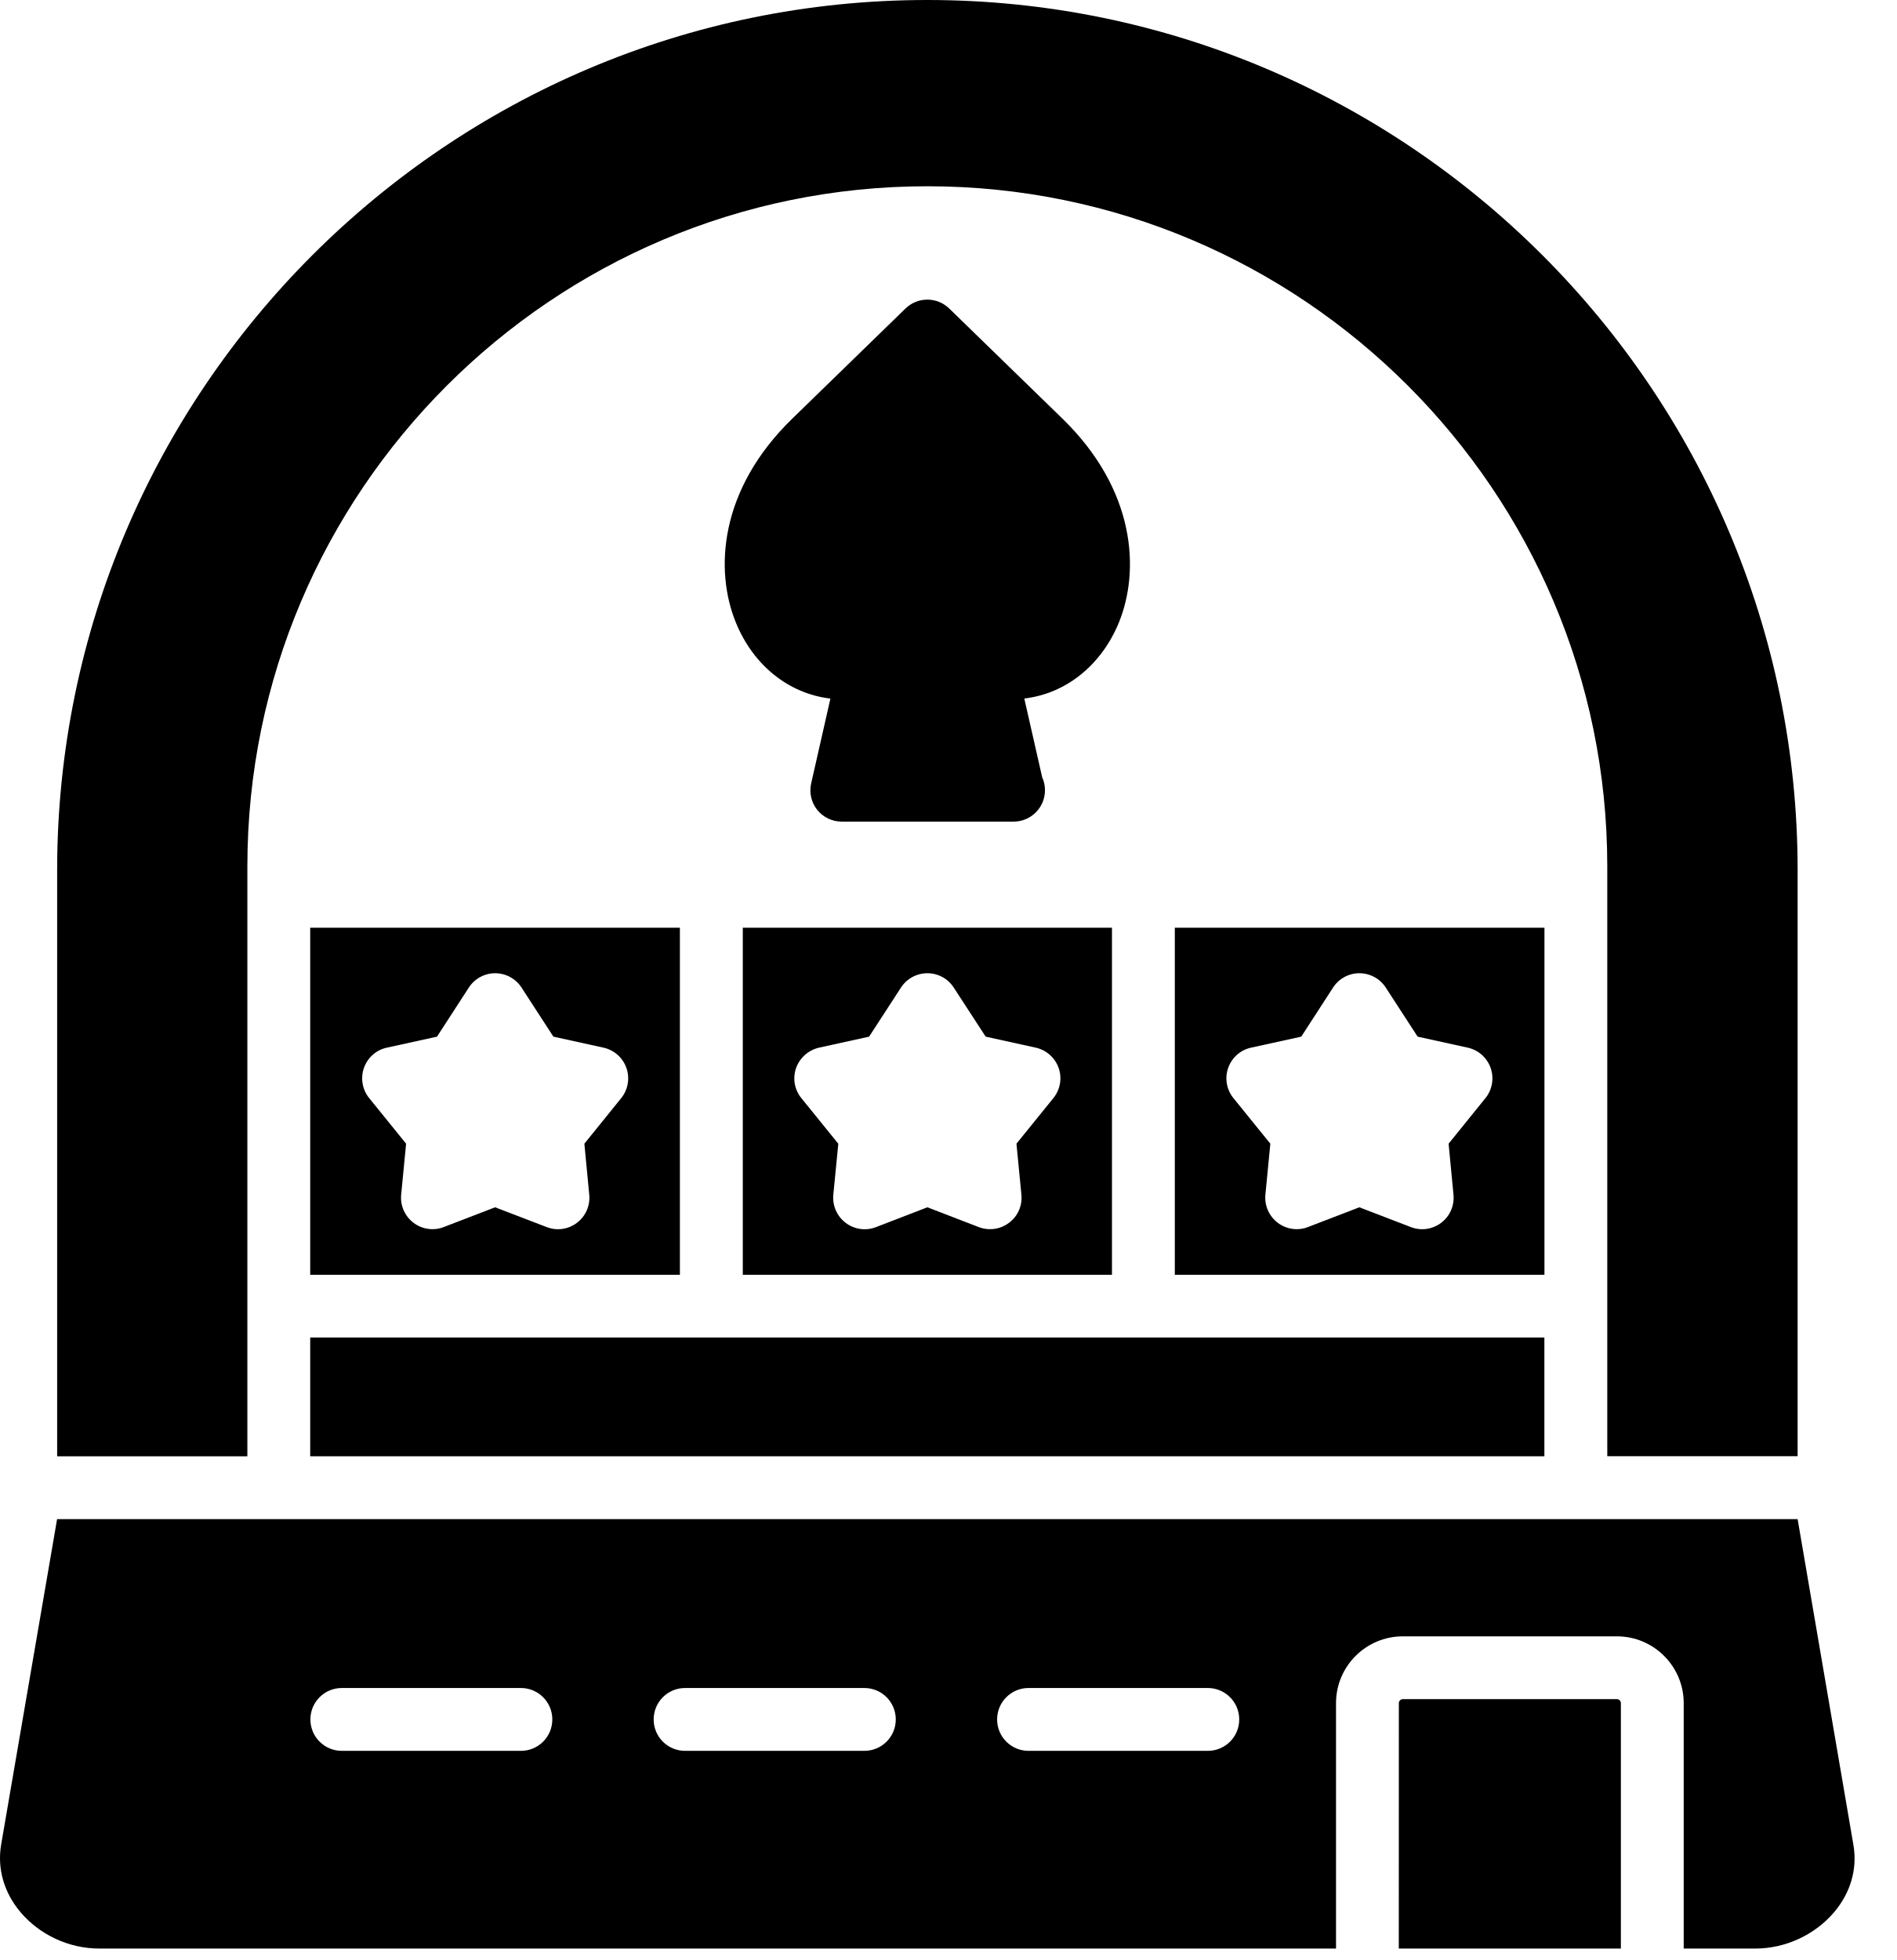
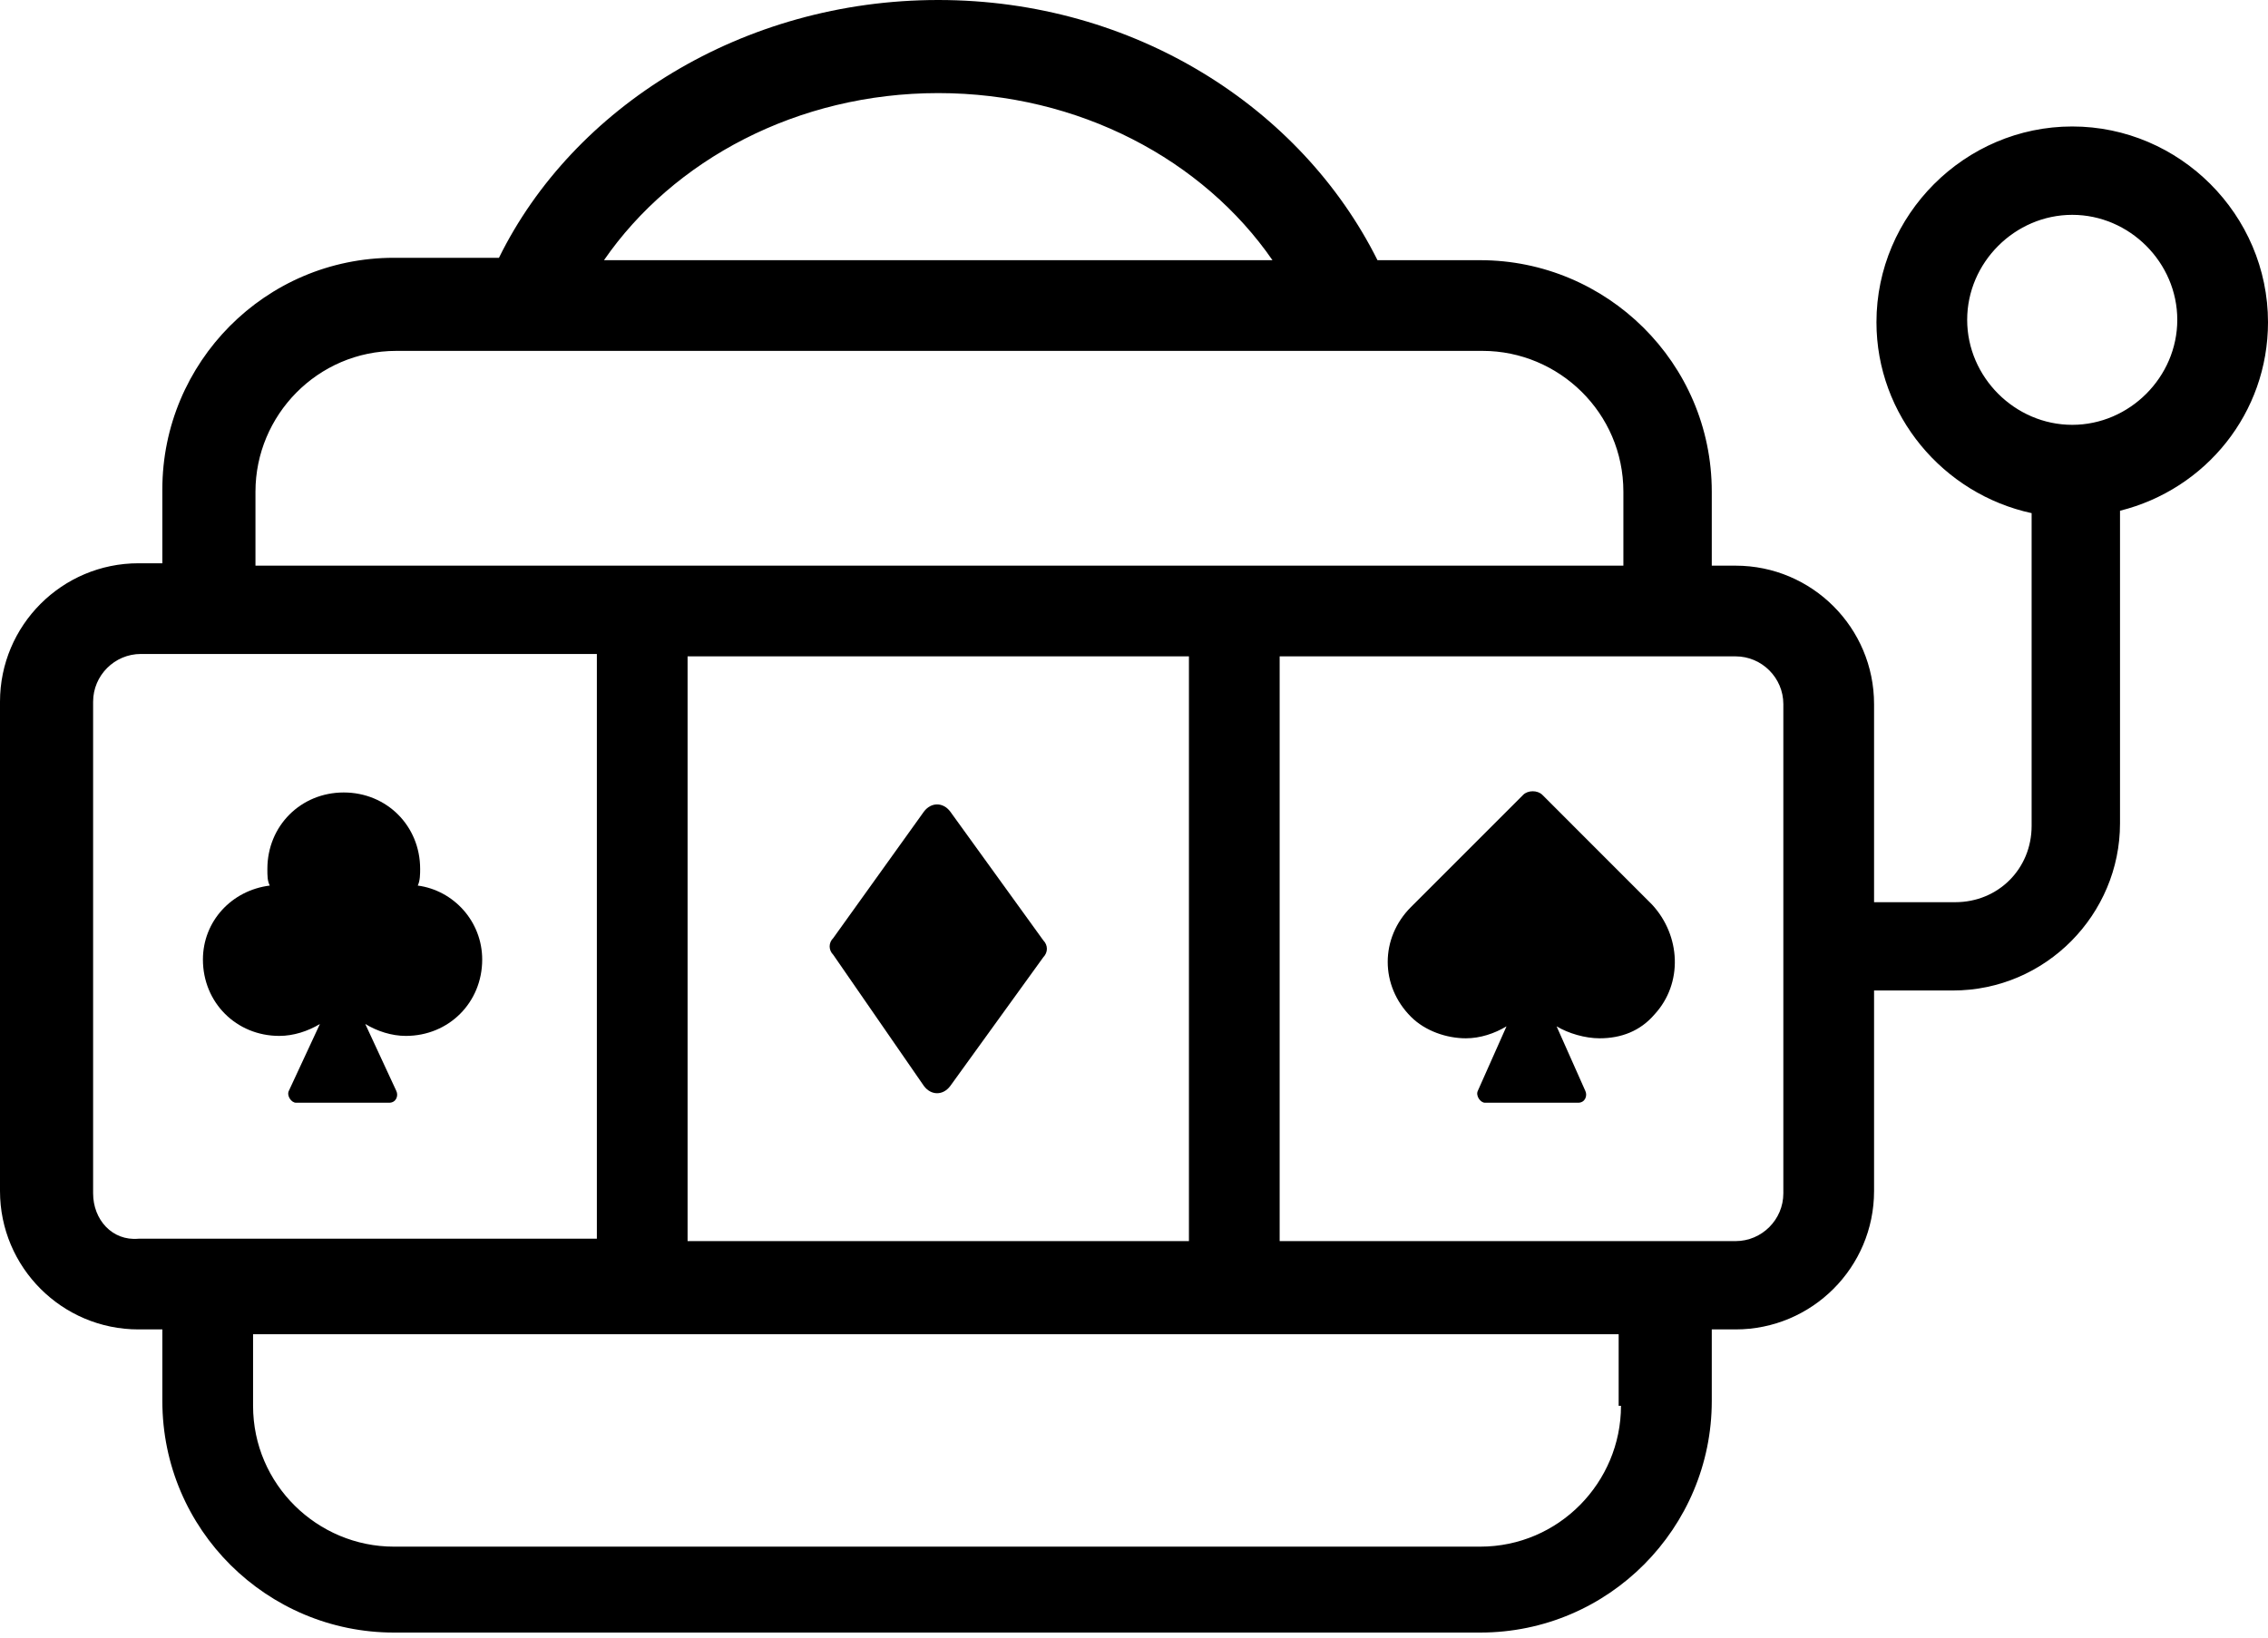
- <svg xmlns="http://www.w3.org/2000/svg" width="30" height="31" viewBox="0 0 30 31" fill="none">
-   <path d="M10.755 14.673H4.907V20.162H10.755V14.673ZM9.321 18.895C9.338 19.067 9.265 19.236 9.127 19.34C8.991 19.444 8.809 19.471 8.648 19.408L7.832 19.095L7.018 19.408C6.961 19.431 6.9 19.441 6.841 19.441C6.734 19.441 6.627 19.406 6.54 19.339C6.403 19.234 6.329 19.067 6.346 18.894L6.424 18.089L5.84 17.368C5.731 17.234 5.7 17.053 5.757 16.891C5.814 16.728 5.951 16.606 6.12 16.57L6.913 16.396L7.416 15.62C7.508 15.478 7.665 15.393 7.832 15.393C8.001 15.393 8.158 15.478 8.25 15.62L8.754 16.396L9.546 16.57C9.715 16.607 9.852 16.729 9.909 16.891C9.966 17.053 9.935 17.234 9.827 17.368L9.244 18.089L9.321 18.895Z" fill="black" />
-   <path d="M17.59 20.162V14.673H11.75V20.162H17.59ZM12.957 16.57L13.748 16.396L14.252 15.62C14.344 15.478 14.501 15.393 14.67 15.393C14.839 15.393 14.995 15.478 15.087 15.62L15.592 16.396L16.384 16.57C16.553 16.608 16.689 16.729 16.746 16.891C16.804 17.054 16.771 17.234 16.663 17.368L16.079 18.089L16.157 18.894C16.175 19.066 16.102 19.235 15.963 19.339C15.875 19.406 15.77 19.441 15.663 19.441C15.603 19.441 15.542 19.431 15.485 19.409L14.67 19.095L13.856 19.409C13.694 19.471 13.514 19.445 13.376 19.34C13.24 19.236 13.165 19.068 13.182 18.895L13.261 18.09L12.677 17.369C12.567 17.235 12.536 17.055 12.593 16.892C12.652 16.729 12.789 16.608 12.957 16.57Z" fill="black" />
-   <path d="M18.584 14.673V20.162H24.431V14.673H18.584ZM22.992 18.895C23.009 19.067 22.936 19.236 22.798 19.34C22.66 19.444 22.48 19.471 22.318 19.408L21.503 19.095L20.689 19.408C20.632 19.431 20.571 19.441 20.512 19.441C20.405 19.441 20.298 19.406 20.211 19.339C20.074 19.234 20 19.067 20.017 18.894L20.095 18.089L19.511 17.368C19.402 17.234 19.371 17.053 19.428 16.891C19.485 16.728 19.622 16.606 19.791 16.57L20.584 16.396L21.087 15.62C21.179 15.478 21.335 15.393 21.503 15.393C21.672 15.393 21.829 15.478 21.921 15.62L22.425 16.396L23.217 16.57C23.386 16.607 23.523 16.729 23.58 16.891C23.637 17.053 23.606 17.234 23.498 17.368L22.915 18.089L22.992 18.895Z" fill="black" />
-   <path d="M25.578 26.874H22.191C22.157 26.874 22.128 26.904 22.128 26.936L22.127 30.819H25.64V26.936C25.64 26.903 25.611 26.874 25.578 26.874Z" fill="black" />
-   <path d="M16.805 6.62L15.016 4.88C14.822 4.692 14.517 4.692 14.323 4.88L12.534 6.62C11.368 7.753 11.307 9.028 11.639 9.843C11.916 10.526 12.479 10.972 13.136 11.049L12.832 12.389C12.798 12.535 12.833 12.691 12.927 12.809C13.022 12.927 13.165 12.995 13.315 12.995H16.033C16.308 12.995 16.53 12.773 16.53 12.498C16.53 12.426 16.515 12.356 16.486 12.294L16.203 11.048C16.86 10.971 17.423 10.523 17.701 9.842C18.031 9.028 17.97 7.753 16.805 6.62Z" fill="black" />
-   <path d="M28.436 24.027H0.903L0.018 29.176C-0.046 29.554 0.062 29.932 0.323 30.242C0.627 30.603 1.093 30.819 1.569 30.819H21.134V26.937C21.134 26.354 21.609 25.881 22.19 25.881H25.578C26.16 25.881 26.634 26.355 26.634 26.937V30.819H27.767C28.243 30.819 28.709 30.603 29.015 30.242C29.276 29.933 29.384 29.555 29.318 29.177L28.436 24.027ZM8.24 27.692H5.407C5.132 27.692 4.91 27.47 4.91 27.195C4.91 26.921 5.132 26.698 5.407 26.698H8.24C8.515 26.698 8.737 26.921 8.737 27.195C8.737 27.47 8.515 27.692 8.24 27.692ZM13.673 27.692H10.837C10.562 27.692 10.34 27.47 10.34 27.195C10.34 26.921 10.562 26.698 10.837 26.698H13.673C13.948 26.698 14.17 26.921 14.17 27.195C14.17 27.47 13.948 27.692 13.673 27.692ZM19.106 27.692H16.27C15.995 27.692 15.773 27.47 15.773 27.195C15.773 26.921 15.995 26.698 16.27 26.698H19.106C19.381 26.698 19.603 26.921 19.603 27.195C19.603 27.47 19.381 27.692 19.106 27.692Z" fill="black" />
-   <path d="M3.913 23.033V13.702C3.913 7.771 8.739 2.946 14.67 2.946C20.6 2.946 25.425 7.771 25.425 13.702V23.032H28.436V13.765C28.436 6.175 22.26 0 14.67 0C7.08 0 0.904 6.175 0.904 13.765V23.033H3.913Z" fill="black" />
-   <path d="M4.907 21.155H24.43V23.033H4.907V21.155Z" fill="black" />
+ <svg xmlns="http://www.w3.org/2000/svg" width="36" height="26" viewBox="0 0 36 26" fill="none">
+   <path d="M36 5.116C36 3.411 34.598 2.008 32.893 2.008C31.187 2.008 29.785 3.411 29.785 5.116C29.785 6.594 30.846 7.844 32.248 8.147V13.112C32.248 13.794 31.718 14.324 31.036 14.324H29.747V11.179C29.747 9.966 28.762 8.981 27.549 8.981H27.171V7.806C27.171 5.76 25.503 4.131 23.495 4.131H21.865C20.653 1.705 18 0 14.893 0C11.785 0 9.095 1.705 7.92 4.093H6.253C4.206 4.093 2.577 5.76 2.577 7.768V8.943H2.198C0.985 8.943 0 9.928 0 11.141V18.91C0 20.122 0.985 21.107 2.198 21.107H2.577V22.244C2.577 24.291 4.244 25.92 6.253 25.92H23.495C25.541 25.92 27.171 24.253 27.171 22.244V21.107H27.549C28.762 21.107 29.747 20.122 29.747 18.91V15.726H30.998C32.476 15.726 33.651 14.514 33.651 13.074V8.109C35.015 7.768 36 6.556 36 5.116ZM14.893 1.478C17.128 1.478 19.099 2.539 20.198 4.131H9.587C10.686 2.539 12.657 1.478 14.893 1.478ZM4.055 7.806C4.055 6.594 5.04 5.571 6.291 5.571H23.533C24.745 5.571 25.768 6.556 25.768 7.806V8.981H4.055V7.806ZM18.872 10.421V19.705H10.914V10.421H18.872ZM1.478 18.947V11.141C1.478 10.724 1.819 10.383 2.236 10.383H9.474V19.667H2.198C1.781 19.705 1.478 19.364 1.478 18.947ZM25.73 22.32C25.73 23.533 24.745 24.556 23.495 24.556H6.253C5.04 24.556 4.017 23.57 4.017 22.32V21.183H25.693V22.32H25.73ZM28.307 18.947C28.307 19.364 27.966 19.705 27.549 19.705H20.312V10.421H27.549C27.966 10.421 28.307 10.762 28.307 11.179V18.947ZM32.893 6.745C31.983 6.745 31.225 5.987 31.225 5.078C31.225 4.168 31.983 3.411 32.893 3.411C33.802 3.411 34.56 4.168 34.56 5.078C34.56 5.987 33.802 6.745 32.893 6.745Z" fill="black" />
+   <path d="M6.631 14.06C6.669 13.984 6.669 13.87 6.669 13.795C6.669 13.113 6.139 12.582 5.456 12.582C4.774 12.582 4.244 13.113 4.244 13.795C4.244 13.908 4.244 13.984 4.282 14.06C3.675 14.136 3.221 14.628 3.221 15.235C3.221 15.917 3.751 16.447 4.433 16.447C4.661 16.447 4.888 16.372 5.078 16.258L4.585 17.319C4.547 17.395 4.623 17.508 4.699 17.508H6.176C6.29 17.508 6.328 17.395 6.29 17.319L5.798 16.258C5.987 16.372 6.214 16.447 6.442 16.447C7.124 16.447 7.654 15.917 7.654 15.235C7.654 14.628 7.2 14.136 6.631 14.06Z" fill="black" />
+   <path d="M24.481 12.619C24.405 12.544 24.254 12.544 24.178 12.619L22.397 14.4C21.904 14.893 21.904 15.651 22.397 16.144C22.624 16.371 22.965 16.485 23.268 16.485C23.496 16.485 23.723 16.409 23.913 16.295L23.458 17.318C23.42 17.394 23.496 17.508 23.572 17.508H25.049C25.163 17.508 25.201 17.394 25.163 17.318L24.708 16.295C24.898 16.409 25.163 16.485 25.39 16.485C25.732 16.485 26.035 16.371 26.262 16.106C26.717 15.613 26.679 14.855 26.224 14.363L24.481 12.619Z" fill="black" />
+   <path d="M14.666 17.243C14.78 17.395 14.969 17.395 15.083 17.243L16.561 15.197C16.636 15.121 16.636 15.007 16.561 14.931L15.083 12.885C14.969 12.734 14.78 12.734 14.666 12.885L13.226 14.894C13.15 14.969 13.15 15.083 13.226 15.159L14.666 17.243Z" fill="black" />
</svg>
